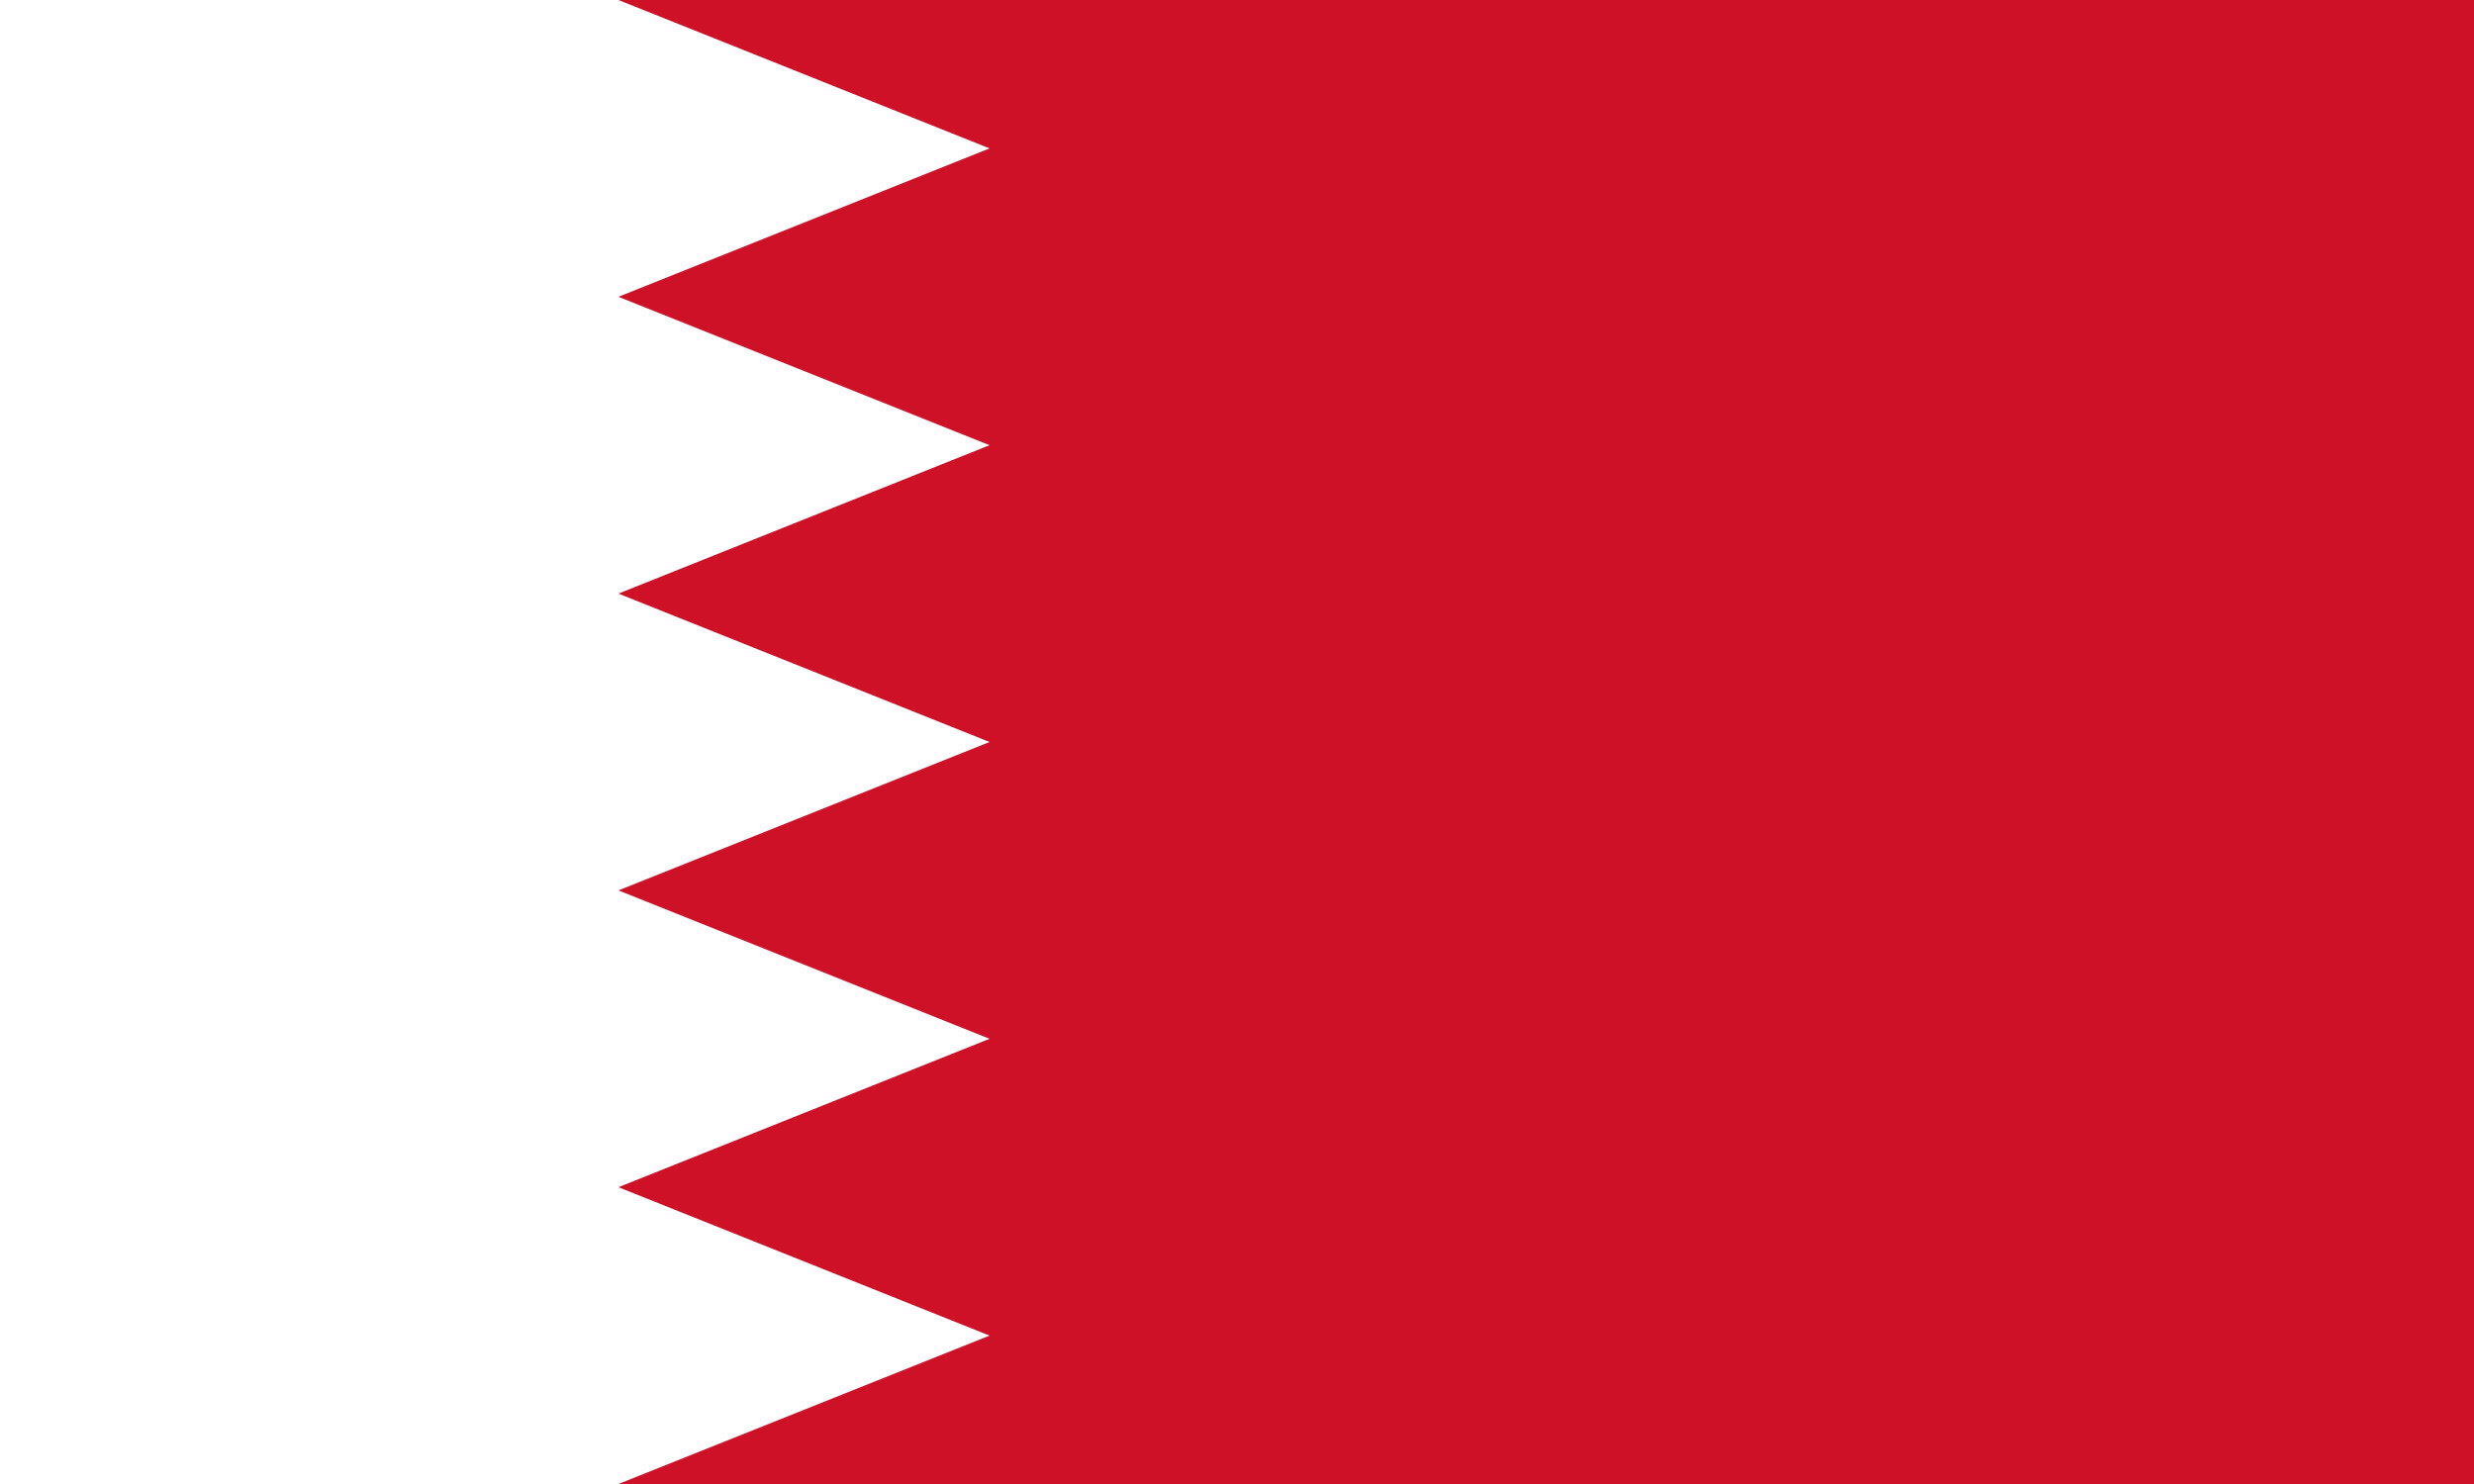
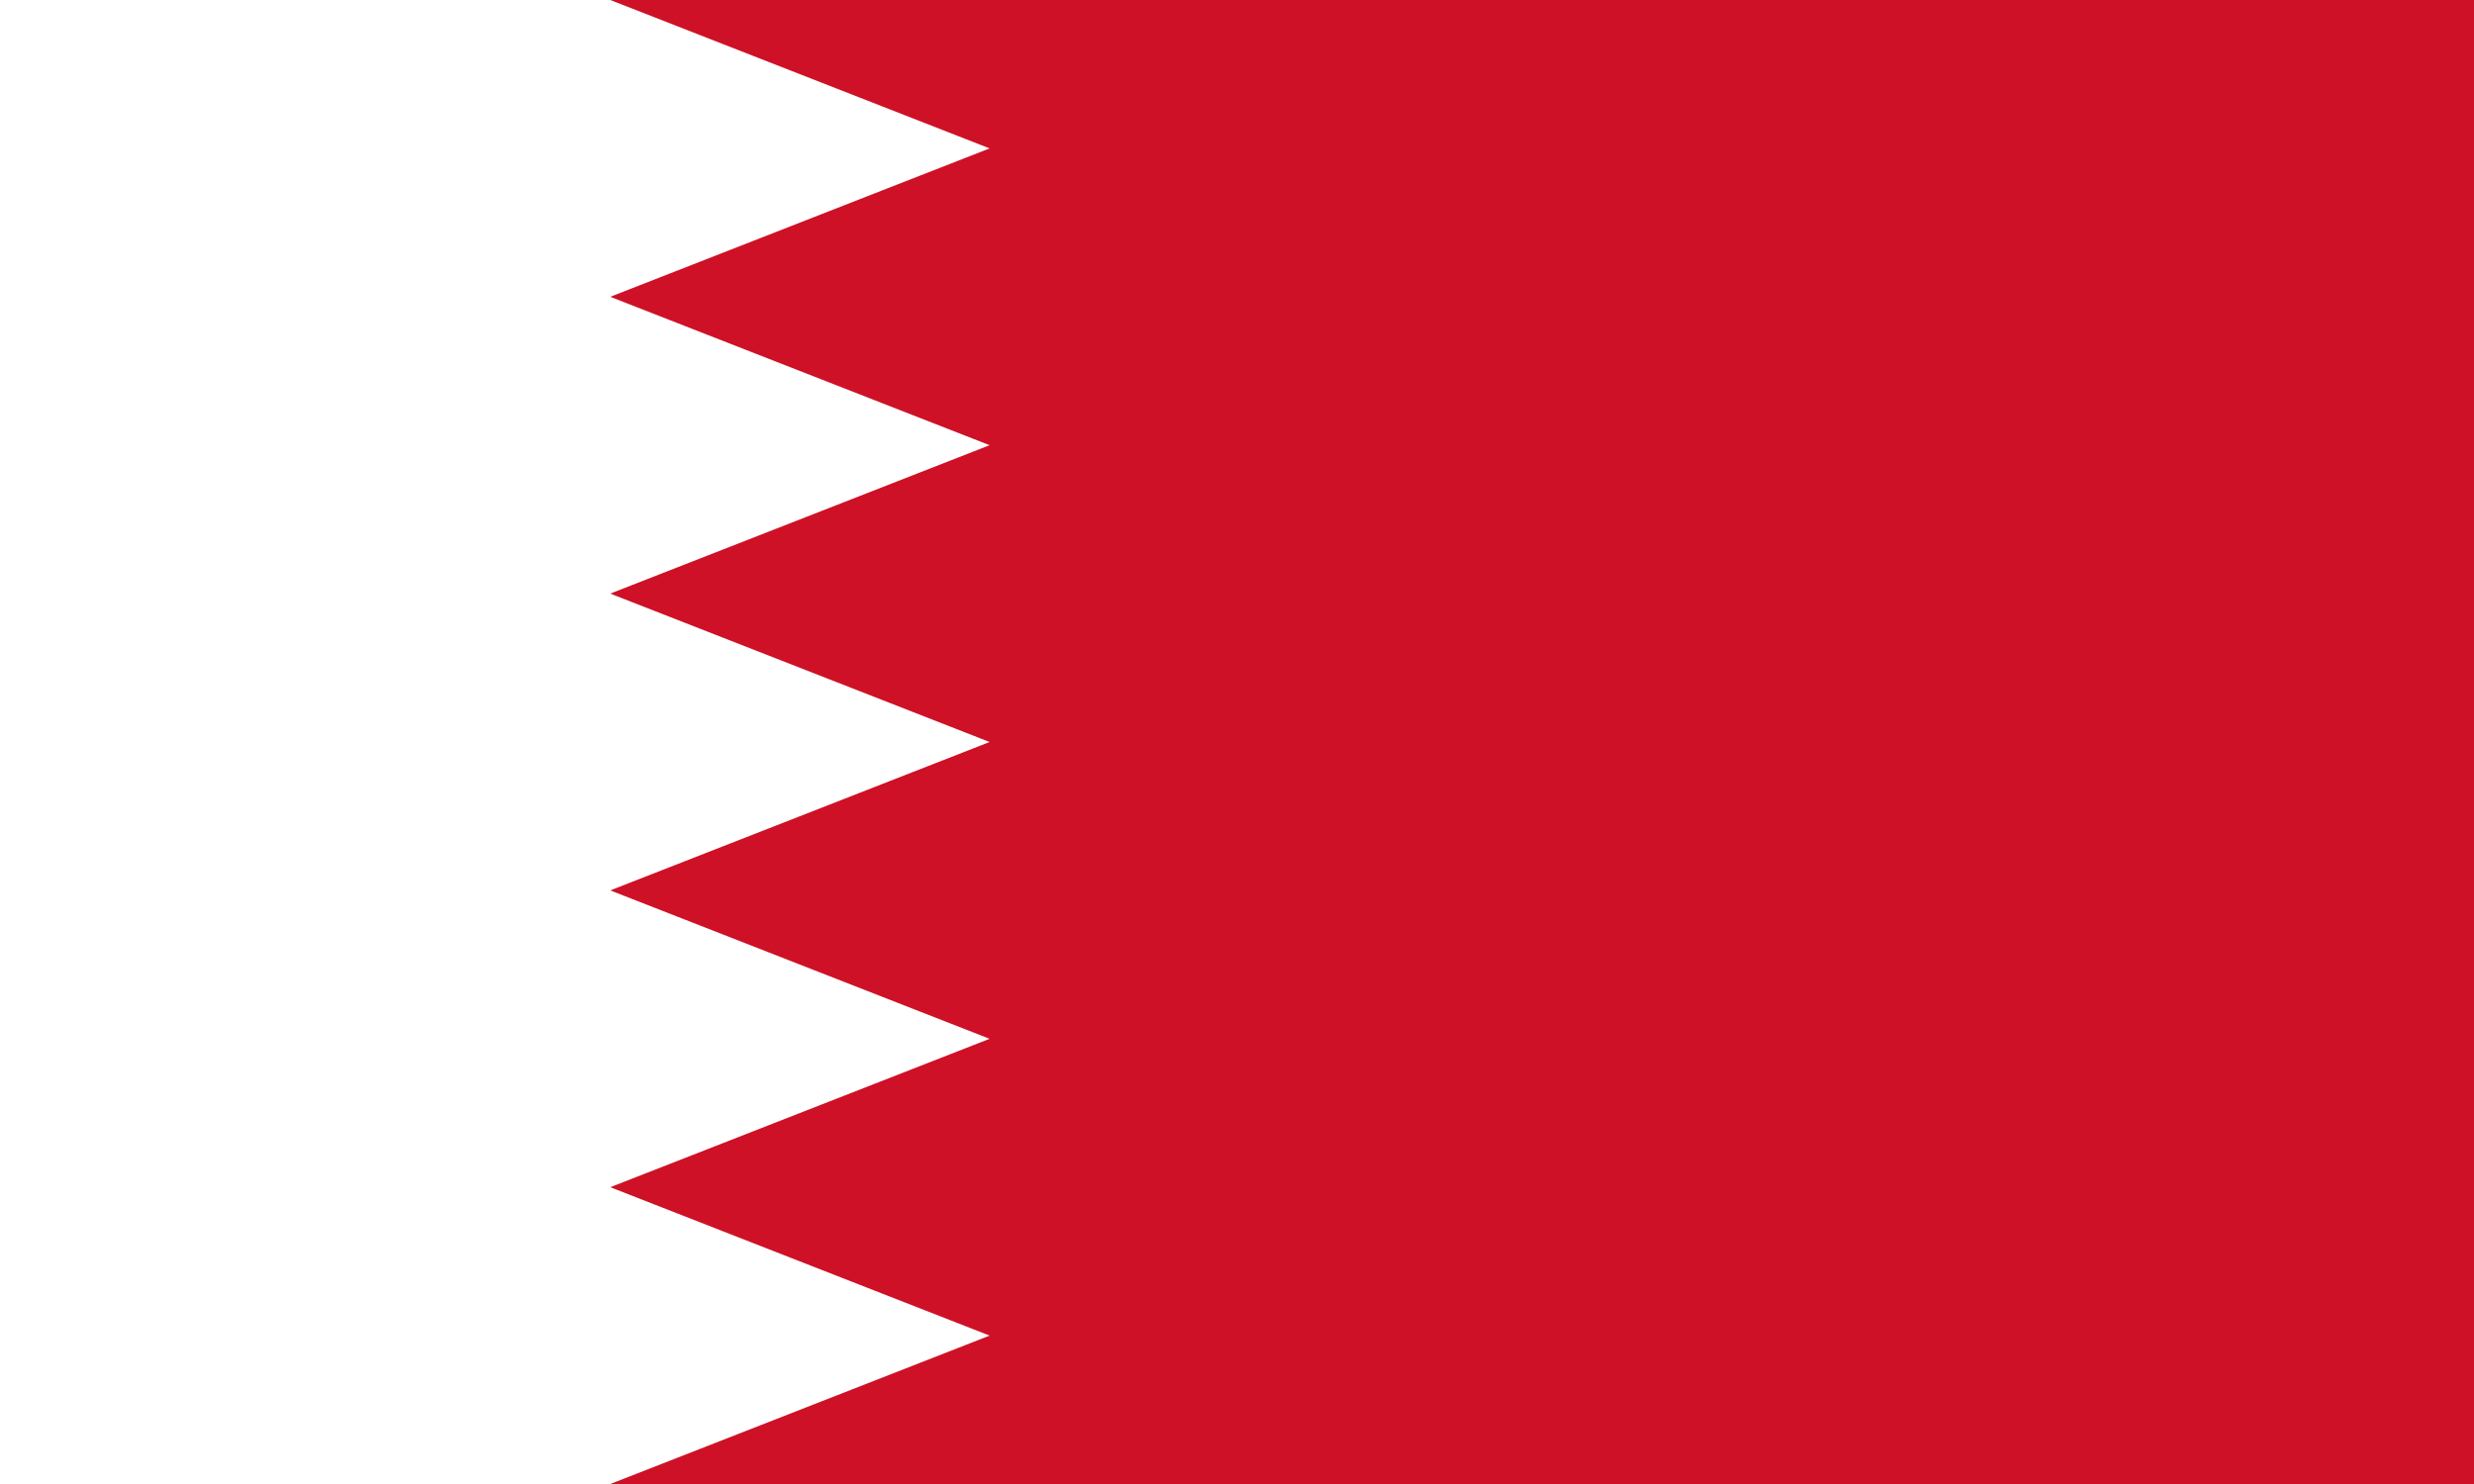
- <svg xmlns="http://www.w3.org/2000/svg" width="1500" height="900">
-   <rect fill="#fff" width="1500" height="900" />
-   <path fill="#ce1126" d="M 375,0 L 600,90 L 375,180 L 600,270 L 375,360 L 600,450 L 375,540 L 600,630 L 375,720 L 600,810 L 375,900 L 1500,900 L 1500,0 L 375,0 z" />
+ <svg xmlns="http://www.w3.org/2000/svg" width="1500" height="900" viewBox="0 0 150 90">
+   <path d="M0,0H150V90H0" fill="#fff" />
+   <path fill="#ce1126" d="M150,0 37,0l23,9 -23,9 23,9 -23,9 23,9 -23,9 23,9 -23,9 23,9 -23,9H150" />
</svg>
